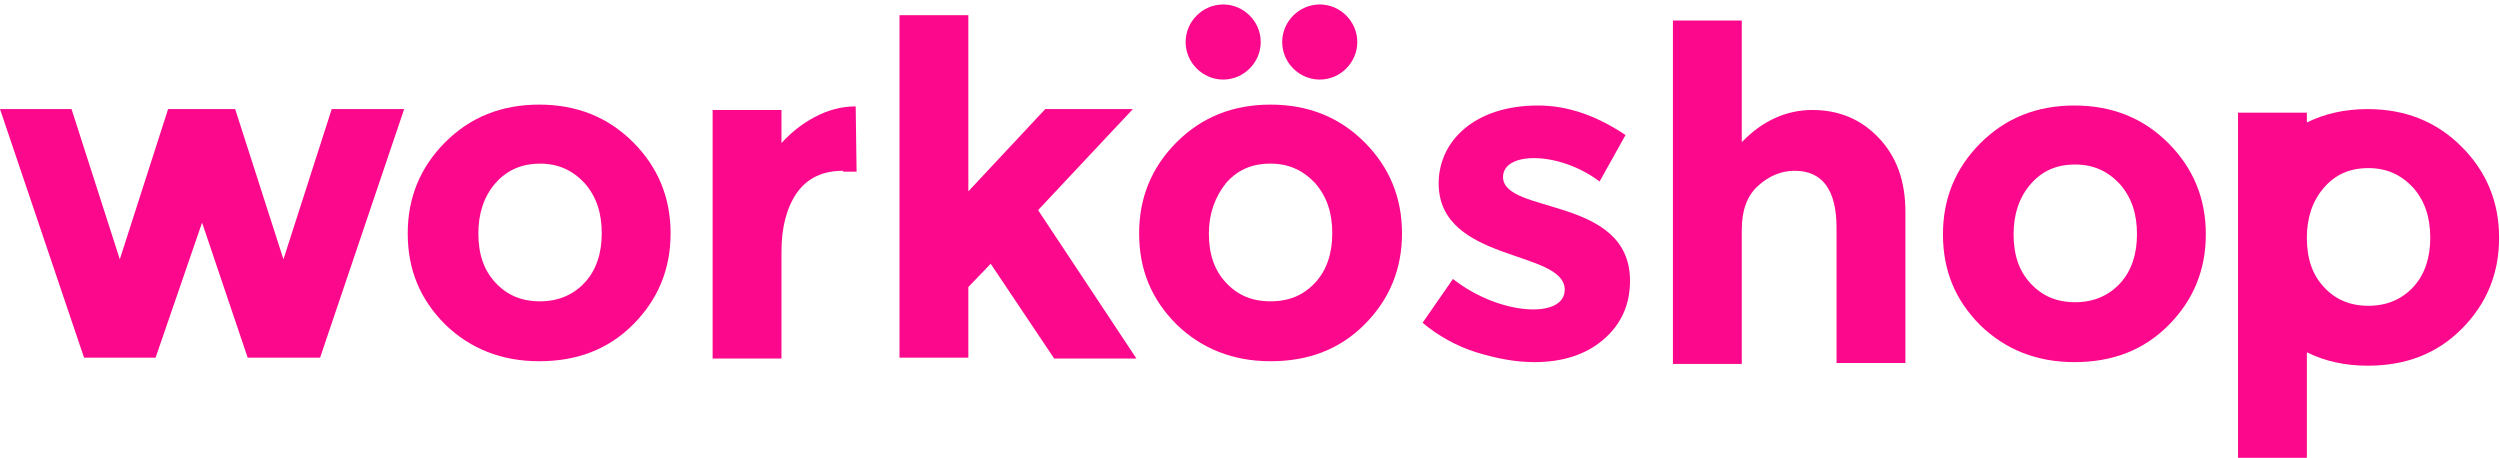
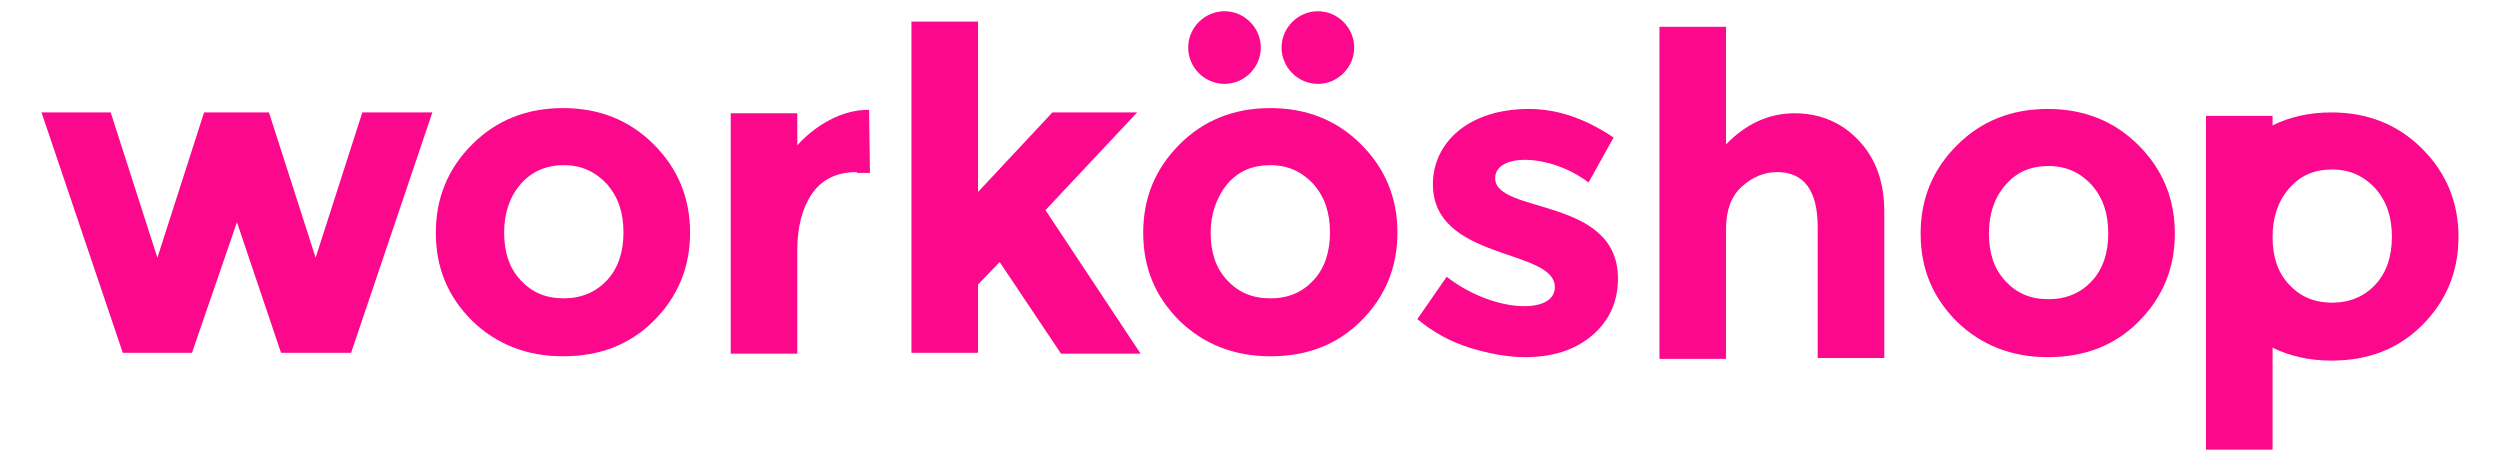
- <svg xmlns="http://www.w3.org/2000/svg" version="1.1" id="Capa_1" x="0px" y="0px" viewBox="0 0 279.6 51.2" style="enable-background:new 0 0 279.6 51.2;" xml:space="preserve">
+ <svg xmlns="http://www.w3.org/2000/svg" version="1.1" id="Capa_1" x="0px" y="0px" viewBox="0 0 289.1 52.8" style="enable-background:new 0 0 289.1 52.8;" xml:space="preserve">
  <style type="text/css">
	.st0{fill:#FB088C;}
</style>
  <g id="Capa_1_1_">
</g>
-   <path class="st0" d="M75,26.1c0,4-1.4,7.4-4.2,10.2c-2.8,2.8-6.3,4.1-10.5,4.1s-7.7-1.4-10.5-4.1c-2.8-2.8-4.2-6.1-4.2-10.2  c0-4,1.4-7.4,4.2-10.2s6.3-4.2,10.5-4.2s7.7,1.4,10.5,4.2C73.6,18.7,75,22.1,75,26.1z M53.5,26.1c0,2.3,0.6,4.1,1.9,5.5  c1.3,1.4,2.9,2.1,5,2.1c2,0,3.7-0.7,5-2.1s1.9-3.3,1.9-5.5c0-2.3-0.6-4.1-1.9-5.6c-1.3-1.4-2.9-2.2-5-2.2c-2,0-3.7,0.7-5,2.2  C54.1,22,53.5,23.9,53.5,26.1z" />
-   <path class="st0" d="M94.3,19.1c-2.3,0-4,0.8-5.2,2.5c-1.1,1.6-1.7,3.8-1.7,6.5v12h-7.7V12.3h7.7V16c1-1.1,2.2-2.1,3.7-2.9  c1.5-0.8,3-1.2,4.6-1.2l0.1,7.3h-1.5V19.1z" />
-   <path class="st0" d="M108.3,40h-7.7V1.7h7.7v19.7l8.6-9.2h9.8l-10.6,11.3l11,16.6h-9.2l-7.1-10.6l-2.5,2.6  C108.3,32.1,108.3,40,108.3,40z" />
-   <path class="st0" d="M17.4,40h-8L0,12.2h8L13.4,29l5.4-16.8h7.5L31.7,29l5.4-16.8h8.1L35.8,40h-8.1l-5.1-15.1L17.4,40z" />
-   <path class="st0" d="M151.8,4.7c0,2.3-1.9,4.2-4.2,4.2s-4.2-1.9-4.2-4.2s1.9-4.2,4.2-4.2C149.9,0.5,151.8,2.4,151.8,4.7z" />
-   <path class="st0" d="M141,4.7c0,2.3-1.9,4.2-4.2,4.2s-4.2-1.9-4.2-4.2s1.9-4.2,4.2-4.2S141,2.4,141,4.7z" />
-   <path class="st0" d="M156.8,26.1c0,4-1.4,7.4-4.2,10.2s-6.3,4.1-10.5,4.1s-7.7-1.4-10.5-4.1c-2.8-2.8-4.2-6.1-4.2-10.2  c0-4,1.4-7.4,4.2-10.2s6.3-4.2,10.5-4.2s7.7,1.4,10.5,4.2C155.4,18.7,156.8,22.1,156.8,26.1z M135.2,26.1c0,2.3,0.6,4.1,1.9,5.5  c1.3,1.4,2.9,2.1,5,2.1s3.7-0.7,5-2.1s1.9-3.3,1.9-5.5c0-2.3-0.6-4.1-1.9-5.6c-1.3-1.4-2.9-2.2-5-2.2s-3.7,0.7-5,2.2  C135.9,22,135.2,23.9,135.2,26.1z" />
-   <path class="st0" d="M182.3,31.4c0,2.7-1,4.9-3,6.6s-4.6,2.5-7.7,2.5c-2.1,0-4.2-0.4-6.5-1.1c-2.2-0.7-4.2-1.8-6-3.3l3.4-4.9  c5.2,4.1,12.5,4.5,12.5,1.2c0-4.5-14.1-3-14.1-11.9c0-4.7,4-8.7,11.1-8.7c3.3,0,6.5,1.1,9.8,3.3l-2.9,5.2  c-4.5-3.4-10.8-3.4-10.8-0.5C168.1,24,182.3,21.9,182.3,31.4z" />
-   <path class="st0" d="M194.8,25.7v15h-7.7V2.3h7.7v13.6c2.3-2.4,5-3.6,7.9-3.6s5.4,1,7.4,3.1s3,4.8,3,8.3v16.9h-7.7V25.5  c0-4.3-1.6-6.4-4.7-6.4c-1.5,0-2.9,0.6-4.1,1.7C195.4,21.9,194.8,23.5,194.8,25.7z" />
-   <path class="st0" d="M246.7,26.2c0,4-1.4,7.4-4.2,10.2s-6.3,4.1-10.5,4.1s-7.7-1.4-10.5-4.1c-2.8-2.8-4.2-6.1-4.2-10.2  c0-4,1.4-7.4,4.2-10.2s6.3-4.2,10.5-4.2s7.7,1.4,10.5,4.2S246.7,22.2,246.7,26.2z M225.2,26.2c0,2.3,0.6,4.1,1.9,5.5  c1.3,1.4,2.9,2.1,5,2.1c2,0,3.7-0.7,5-2.1s1.9-3.3,1.9-5.5c0-2.3-0.6-4.1-1.9-5.6c-1.3-1.4-2.9-2.2-5-2.2s-3.7,0.7-5,2.2  C225.8,22.1,225.2,24,225.2,26.2z" />
-   <path class="st0" d="M275.3,16.4c-2.8-2.8-6.3-4.2-10.5-4.2c-2.5,0-4.8,0.5-6.8,1.5v-1.1h-7.7v38.6h7.7V39.4c2,1,4.3,1.5,6.8,1.5  c4.2,0,7.7-1.3,10.5-4.1s4.2-6.2,4.2-10.2S278.1,19.2,275.3,16.4z M269.9,32.1c-1.3,1.4-3,2.1-5,2.1c-2.1,0-3.7-0.7-5-2.1  c-1.3-1.4-1.9-3.2-1.9-5.5c0-2.2,0.6-4.1,1.9-5.6s2.9-2.2,5-2.2s3.7,0.8,5,2.2c1.3,1.5,1.9,3.3,1.9,5.6  C271.8,28.8,271.2,30.7,269.9,32.1z" />
+   <g>
+     <path class="st0" d="M79.8,26.9c0,4-1.4,7.4-4.2,10.2c-2.8,2.8-6.3,4.1-10.5,4.1s-7.7-1.4-10.5-4.1c-2.8-2.8-4.2-6.1-4.2-10.2   c0-4,1.4-7.4,4.2-10.2s6.3-4.2,10.5-4.2s7.7,1.4,10.5,4.2C78.4,19.5,79.8,22.9,79.8,26.9z M58.3,26.9c0,2.3,0.6,4.1,1.9,5.5   c1.3,1.4,2.9,2.1,5,2.1c2,0,3.7-0.7,5-2.1c1.3-1.4,1.9-3.3,1.9-5.5c0-2.3-0.6-4.1-1.9-5.6c-1.3-1.4-2.9-2.2-5-2.2   c-2,0-3.7,0.7-5,2.2C58.9,22.8,58.3,24.7,58.3,26.9z" />
+     <path class="st0" d="M99.1,19.9c-2.3,0-4,0.8-5.2,2.5c-1.1,1.6-1.7,3.8-1.7,6.5v12h-7.7V13.1h7.7v3.7c1-1.1,2.2-2.1,3.7-2.9   c1.5-0.8,3-1.2,4.6-1.2l0.1,7.3h-1.5V19.9z" />
+     <path class="st0" d="M113.1,40.8h-7.7V2.5h7.7v19.7l8.6-9.2h9.8l-10.6,11.3l11,16.6h-9.2l-7.1-10.6l-2.5,2.6V40.8z" />
+     <path class="st0" d="M22.2,40.8h-8L4.8,13h8l5.4,16.8L23.6,13h7.5l5.4,16.8L41.9,13H50l-9.4,27.8h-8.1l-5.1-15.1L22.2,40.8z" />
+     <path class="st0" d="M156.6,5.5c0,2.3-1.9,4.2-4.2,4.2s-4.2-1.9-4.2-4.2s1.9-4.2,4.2-4.2C154.7,1.3,156.6,3.2,156.6,5.5z" />
+     <path class="st0" d="M145.8,5.5c0,2.3-1.9,4.2-4.2,4.2s-4.2-1.9-4.2-4.2s1.9-4.2,4.2-4.2S145.8,3.2,145.8,5.5z" />
+     <path class="st0" d="M161.6,26.9c0,4-1.4,7.4-4.2,10.2s-6.3,4.1-10.5,4.1s-7.7-1.4-10.5-4.1c-2.8-2.8-4.2-6.1-4.2-10.2   c0-4,1.4-7.4,4.2-10.2s6.3-4.2,10.5-4.2s7.7,1.4,10.5,4.2C160.2,19.5,161.6,22.9,161.6,26.9z M140,26.9c0,2.3,0.6,4.1,1.9,5.5   c1.3,1.4,2.9,2.1,5,2.1s3.7-0.7,5-2.1c1.3-1.4,1.9-3.3,1.9-5.5c0-2.3-0.6-4.1-1.9-5.6c-1.3-1.4-2.9-2.2-5-2.2s-3.7,0.7-5,2.2   C140.7,22.8,140,24.7,140,26.9z" />
+     <path class="st0" d="M187.1,32.2c0,2.7-1,4.9-3,6.6s-4.6,2.5-7.7,2.5c-2.1,0-4.2-0.4-6.5-1.1c-2.2-0.7-4.2-1.8-6-3.3l3.4-4.9   c5.2,4.1,12.5,4.5,12.5,1.2c0-4.5-14.1-3-14.1-11.9c0-4.7,4-8.7,11.1-8.7c3.3,0,6.5,1.1,9.8,3.3l-2.9,5.2   c-4.5-3.4-10.8-3.4-10.8-0.5C172.9,24.8,187.1,22.7,187.1,32.2z" />
+     <path class="st0" d="M199.6,26.5v15h-7.7V3.1h7.7v13.6c2.3-2.4,5-3.6,7.9-3.6s5.4,1,7.4,3.1s3,4.8,3,8.3v16.9h-7.7V26.3   c0-4.3-1.6-6.4-4.7-6.4c-1.5,0-2.9,0.6-4.1,1.7C200.2,22.7,199.6,24.3,199.6,26.5z" />
+     <path class="st0" d="M251.5,27c0,4-1.4,7.4-4.2,10.2s-6.3,4.1-10.5,4.1s-7.7-1.4-10.5-4.1c-2.8-2.8-4.2-6.1-4.2-10.2   c0-4,1.4-7.4,4.2-10.2s6.3-4.2,10.5-4.2s7.7,1.4,10.5,4.2S251.5,23,251.5,27z M230,27c0,2.3,0.6,4.1,1.9,5.5c1.3,1.4,2.9,2.1,5,2.1   c2,0,3.7-0.7,5-2.1c1.3-1.4,1.9-3.3,1.9-5.5c0-2.3-0.6-4.1-1.9-5.6c-1.3-1.4-2.9-2.2-5-2.2s-3.7,0.7-5,2.2   C230.6,22.9,230,24.8,230,27z" />
+     <path class="st0" d="M280.1,17.2c-2.8-2.8-6.3-4.2-10.5-4.2c-2.5,0-4.8,0.5-6.8,1.5v-1.1h-7.7V52h7.7V40.2c2,1,4.3,1.5,6.8,1.5   c4.2,0,7.7-1.3,10.5-4.1s4.2-6.2,4.2-10.2S282.9,20,280.1,17.2z M274.7,32.9c-1.3,1.4-3,2.1-5,2.1c-2.1,0-3.7-0.7-5-2.1   s-1.9-3.2-1.9-5.5c0-2.2,0.6-4.1,1.9-5.6s2.9-2.2,5-2.2s3.7,0.8,5,2.2c1.3,1.5,1.9,3.3,1.9,5.6C276.6,29.6,276,31.5,274.7,32.9z" />
+   </g>
</svg>
